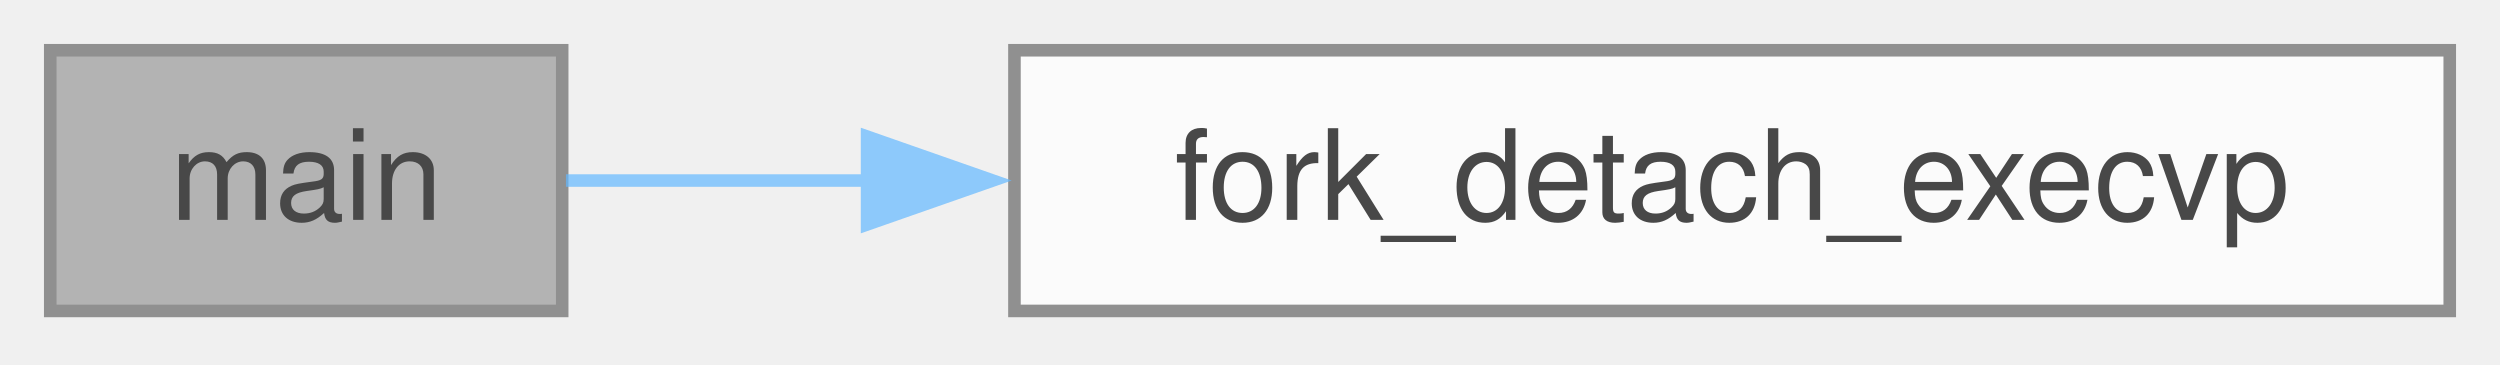
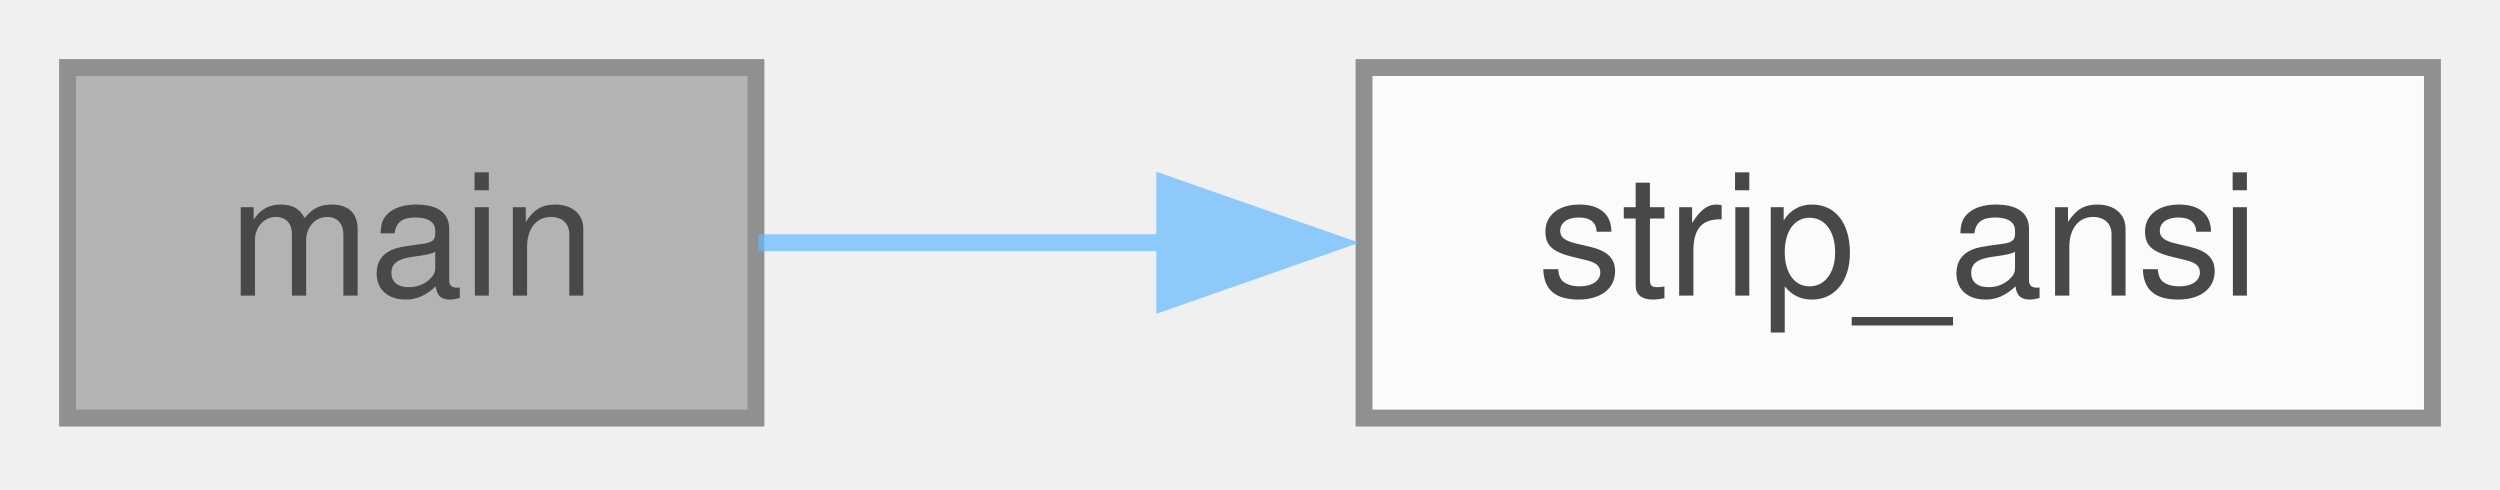
- <svg xmlns="http://www.w3.org/2000/svg" xmlns:xlink="http://www.w3.org/1999/xlink" width="199pt" height="29pt" viewBox="0.00 0.00 199.00 29.00">
+ <svg xmlns="http://www.w3.org/2000/svg" xmlns:xlink="http://www.w3.org/1999/xlink" width="148pt" height="29pt" viewBox="0.00 0.00 148.00 29.00">
  <svg id="main" version="1.1" xml:space="preserve">
    <style type="text/css">
.node, .edge {opacity: 0.7;}
.node.selected, .edge.selected {opacity: 1;}
.edge:hover path { stroke: red; }
.edge:hover polygon { stroke: red; fill: red; }
</style>
    <svg id="graph" class="graph">
      <g id="graph0" class="graph" transform="scale(1 1) rotate(0) translate(4 24.75)">
        <g id="Node000001" class="node">
          <g id="a_Node000001">
-             <a xlink:title=" ">
+             <a xlink:title="strip ANSI SGR sequences">
              <polygon fill="#999999" stroke="#666666" points="40.75,-20.75 0,-20.75 0,0 40.75,0 40.75,-20.75" />
              <text xml:space="preserve" text-anchor="middle" x="20.38" y="-7.25" font-family="Helvetica,sans-Serif" font-size="10.00">main</text>
            </a>
          </g>
        </g>
        <g id="Node000002" class="node">
          <g id="a_Node000002">
-             <a xlink:href="../../de/d85/a01273.html#gaf878519c68b24567c915493739b6e979" target="_top" xlink:title="Fork, set new session ID, close files, and execute detached command.">
-               <polygon fill="white" stroke="#666666" points="191,-20.75 76.75,-20.75 76.75,0 191,0 191,-20.75" />
-               <text xml:space="preserve" text-anchor="middle" x="133.88" y="-7.25" font-family="Helvetica,sans-Serif" font-size="10.00">fork_detach_execvp</text>
+             <a xlink:href="../../d5/da7/a01283.html#ga82896df8e50776b7e7b0cede4e45b523" target="_top" xlink:title="Strips ANSI SGR escape sequences (ending in 'm') from string s to d.">
+               <polygon fill="white" stroke="#666666" points="140,-20.75 76.75,-20.75 76.75,0 140,0 140,-20.75" />
+               <text xml:space="preserve" text-anchor="middle" x="108.38" y="-7.25" font-family="Helvetica,sans-Serif" font-size="10.00">strip_ansi</text>
            </a>
          </g>
        </g>
        <g id="edge1_Node000001_Node000002" class="edge">
          <g id="a_edge1_Node000001_Node000002">
            <a xlink:title=" ">
-               <path fill="none" stroke="#63b8ff" d="M41.05,-10.38C48.09,-10.38 56.46,-10.38 65.25,-10.38" />
-               <polygon fill="#63b8ff" stroke="#63b8ff" points="65.02,-13.88 75.02,-10.38 65.02,-6.88 65.02,-13.88" />
+               <path fill="none" stroke="#63b8ff" d="M40.89,-10.38C48.11,-10.38 56.61,-10.38 65.07,-10.38" />
+               <polygon fill="#63b8ff" stroke="#63b8ff" points="64.95,-13.88 74.95,-10.38 64.95,-6.88 64.95,-13.88" />
            </a>
          </g>
        </g>
      </g>
    </svg>
  </svg>
  <style type="text/css">

[data-mouse-over-selected='false'] { opacity: 0.7; }
[data-mouse-over-selected='true']  { opacity: 1.0; }

</style>
</svg>
